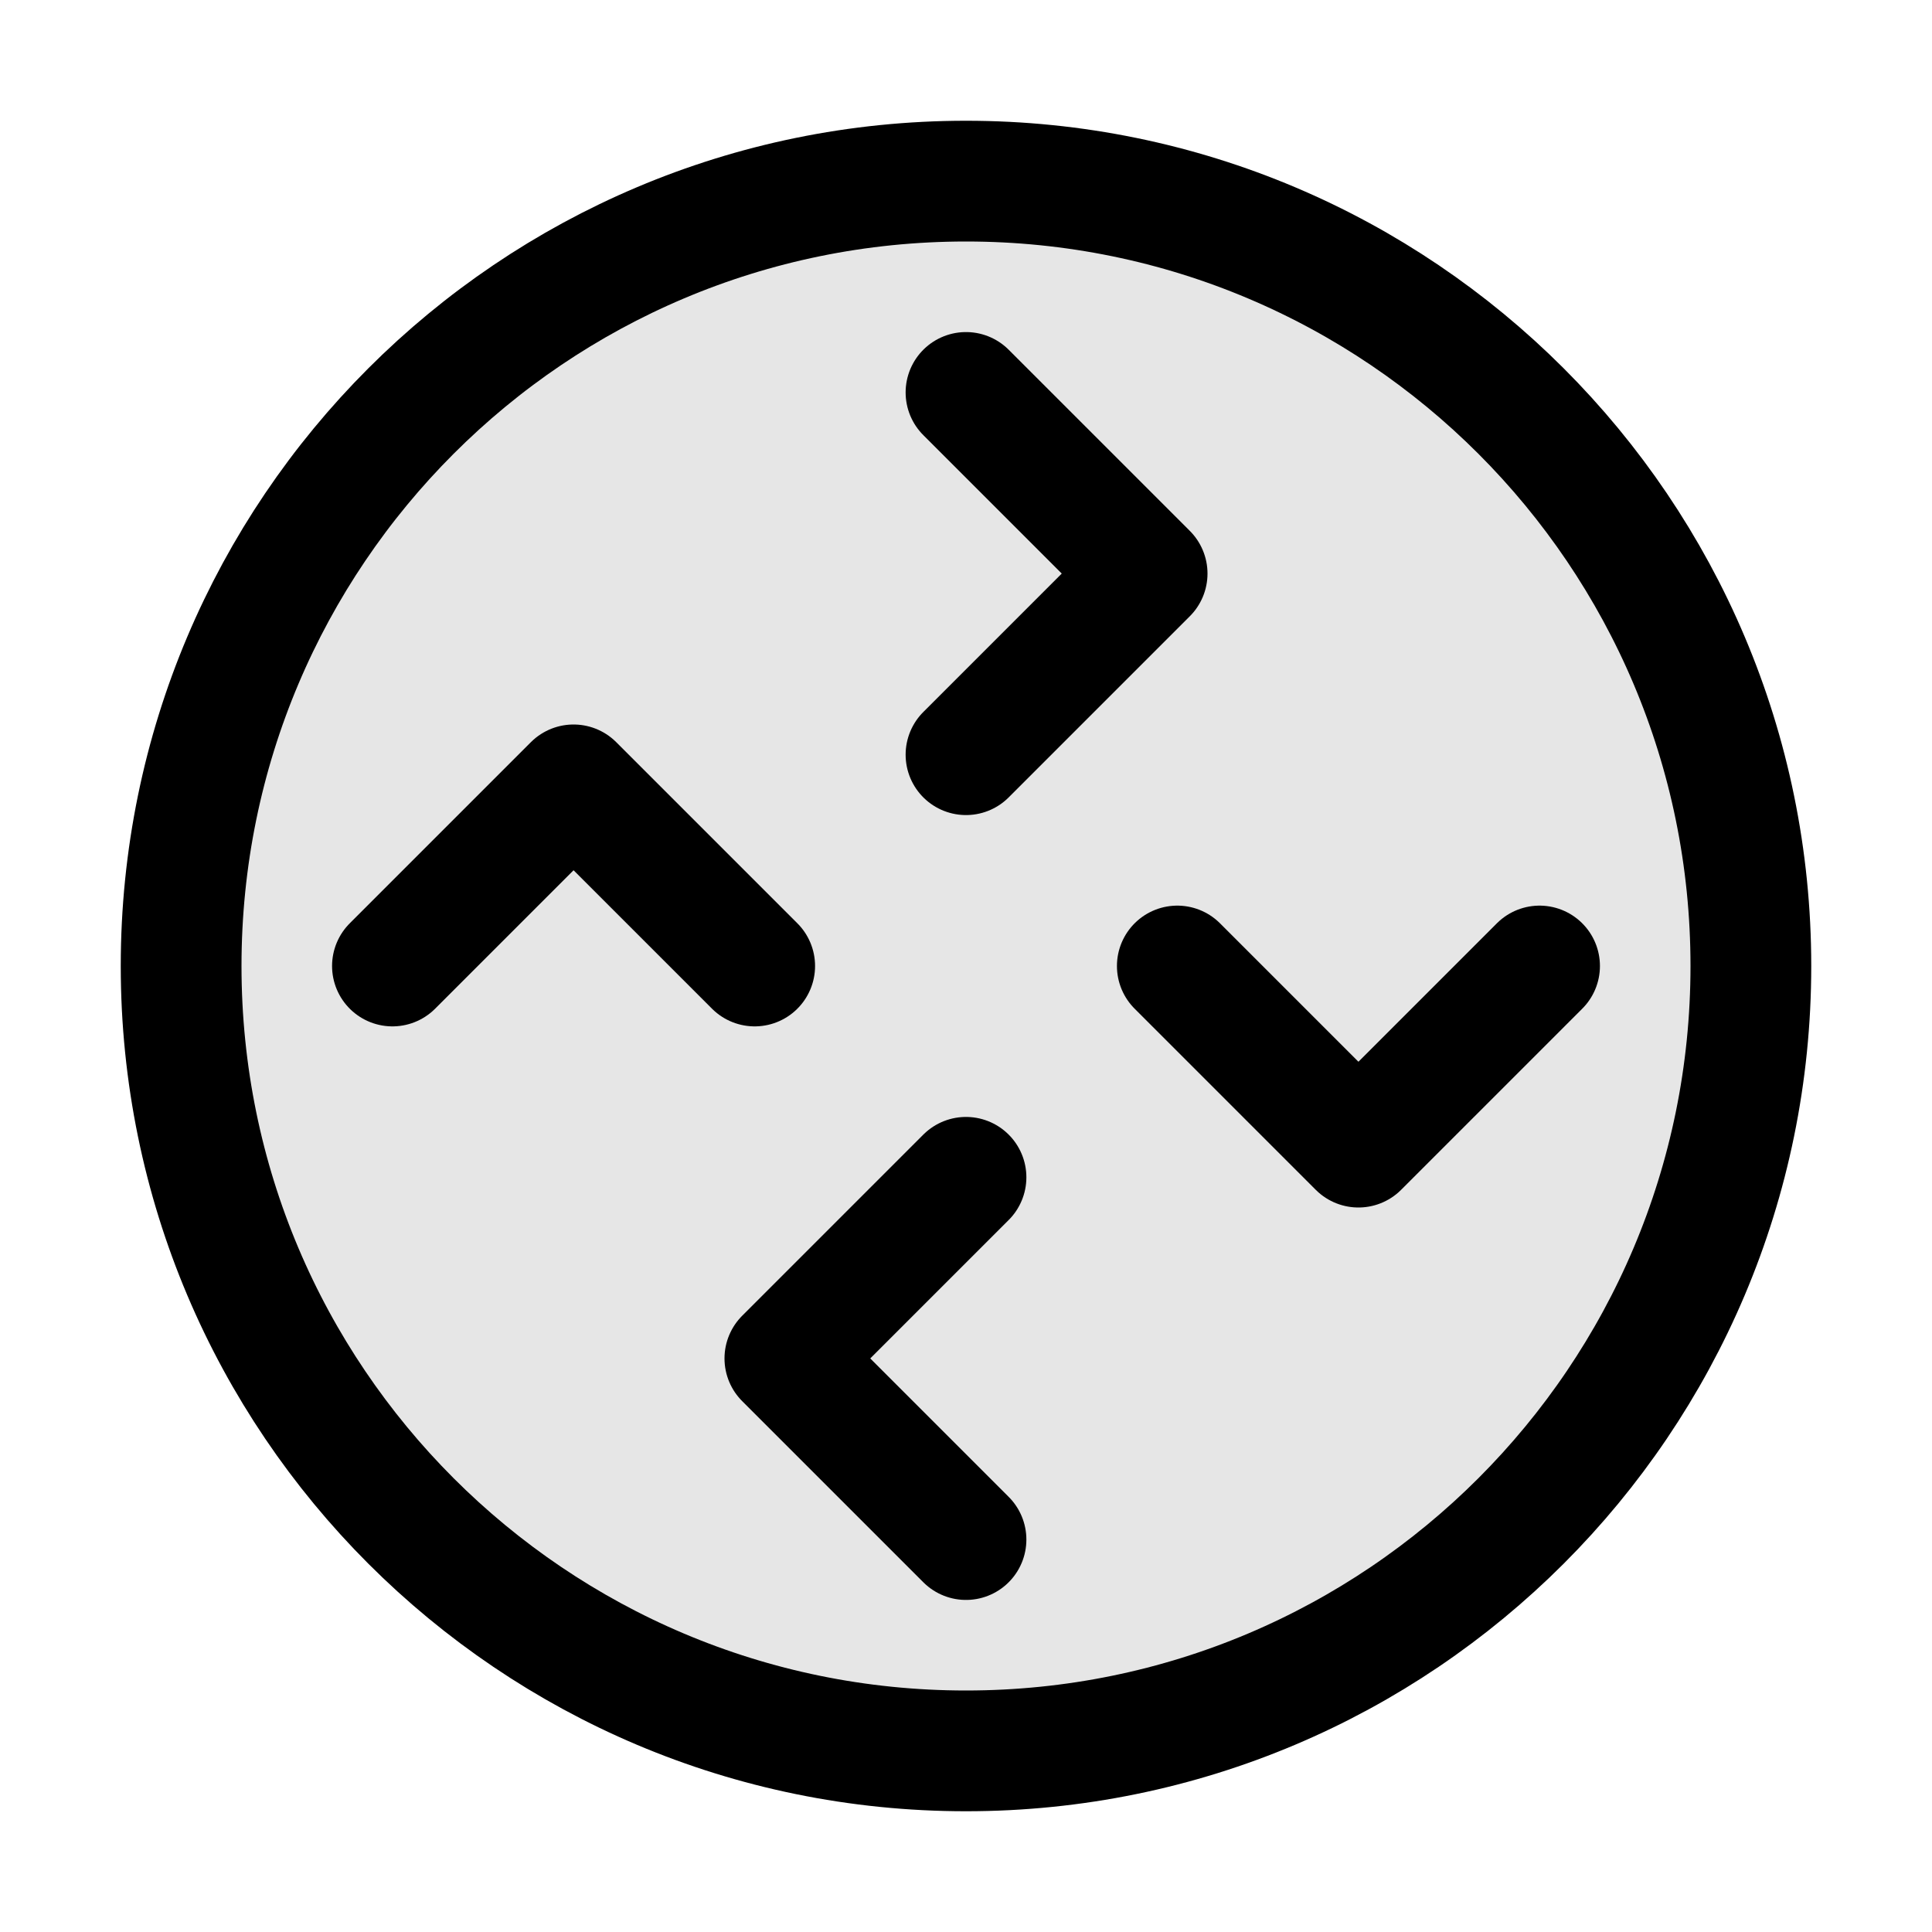
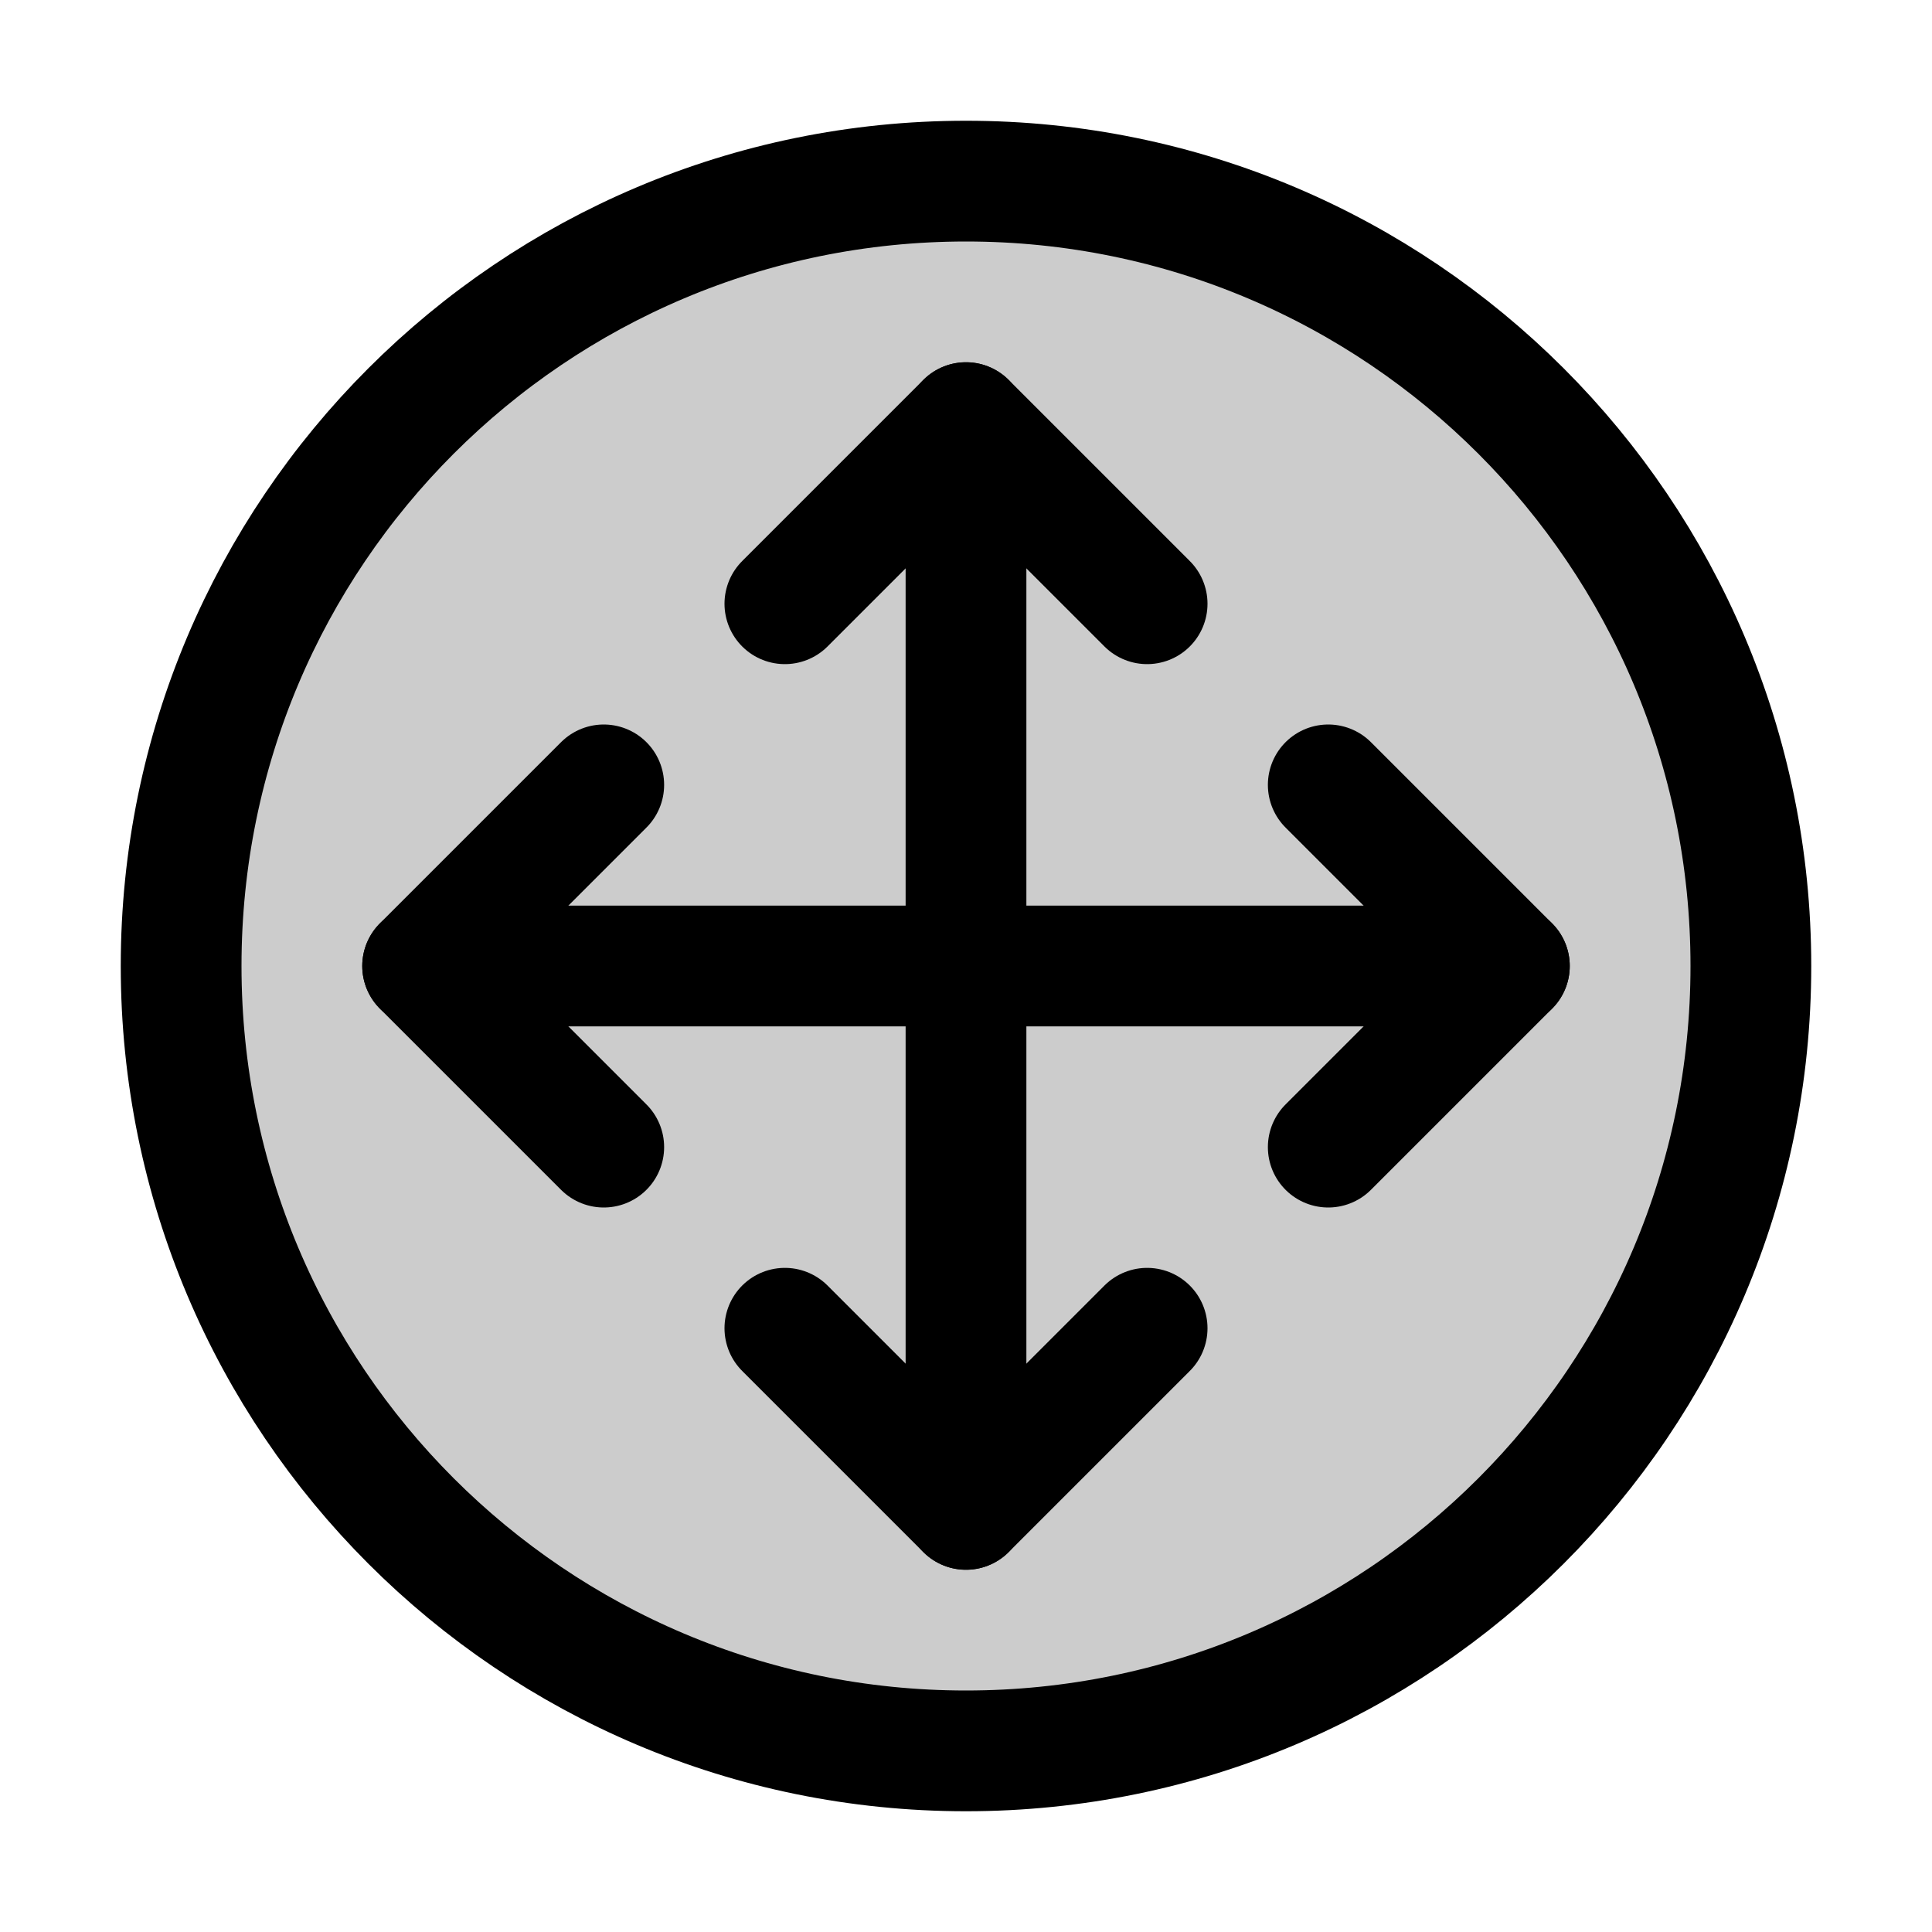
- <svg xmlns="http://www.w3.org/2000/svg" viewBox="0 0 64 64" fill="none" stroke="currentColor" stroke-width="4" stroke-linecap="round" stroke-linejoin="round">
-   <circle cx="32" cy="32" r="26" fill="currentColor" fill-opacity=".1" />
-   <path d="m32 13 6 6-6 6m19 7-6 6-6-6M32 51l-6-6 6-6M13 32l6-6 6 6" />
+ <svg xmlns="http://www.w3.org/2000/svg" viewBox="0 0 64 64">
+   <g id="device-icon" fill="none" stroke="currentColor" stroke-width="4" stroke-linecap="round" stroke-linejoin="round">
+     <circle cx="32" cy="32" r="26" fill="currentColor" fill-opacity=".2" />
+     <path d="M32 14v36M14 32h36" />
+     <path d="m32 14-6 6m6-6 6 6m12 12-6-6m6 6-6 6M32 50l-6-6m6 6 6-6M14 32l6-6m-6 6 6 6" />
+   </g>
</svg>
